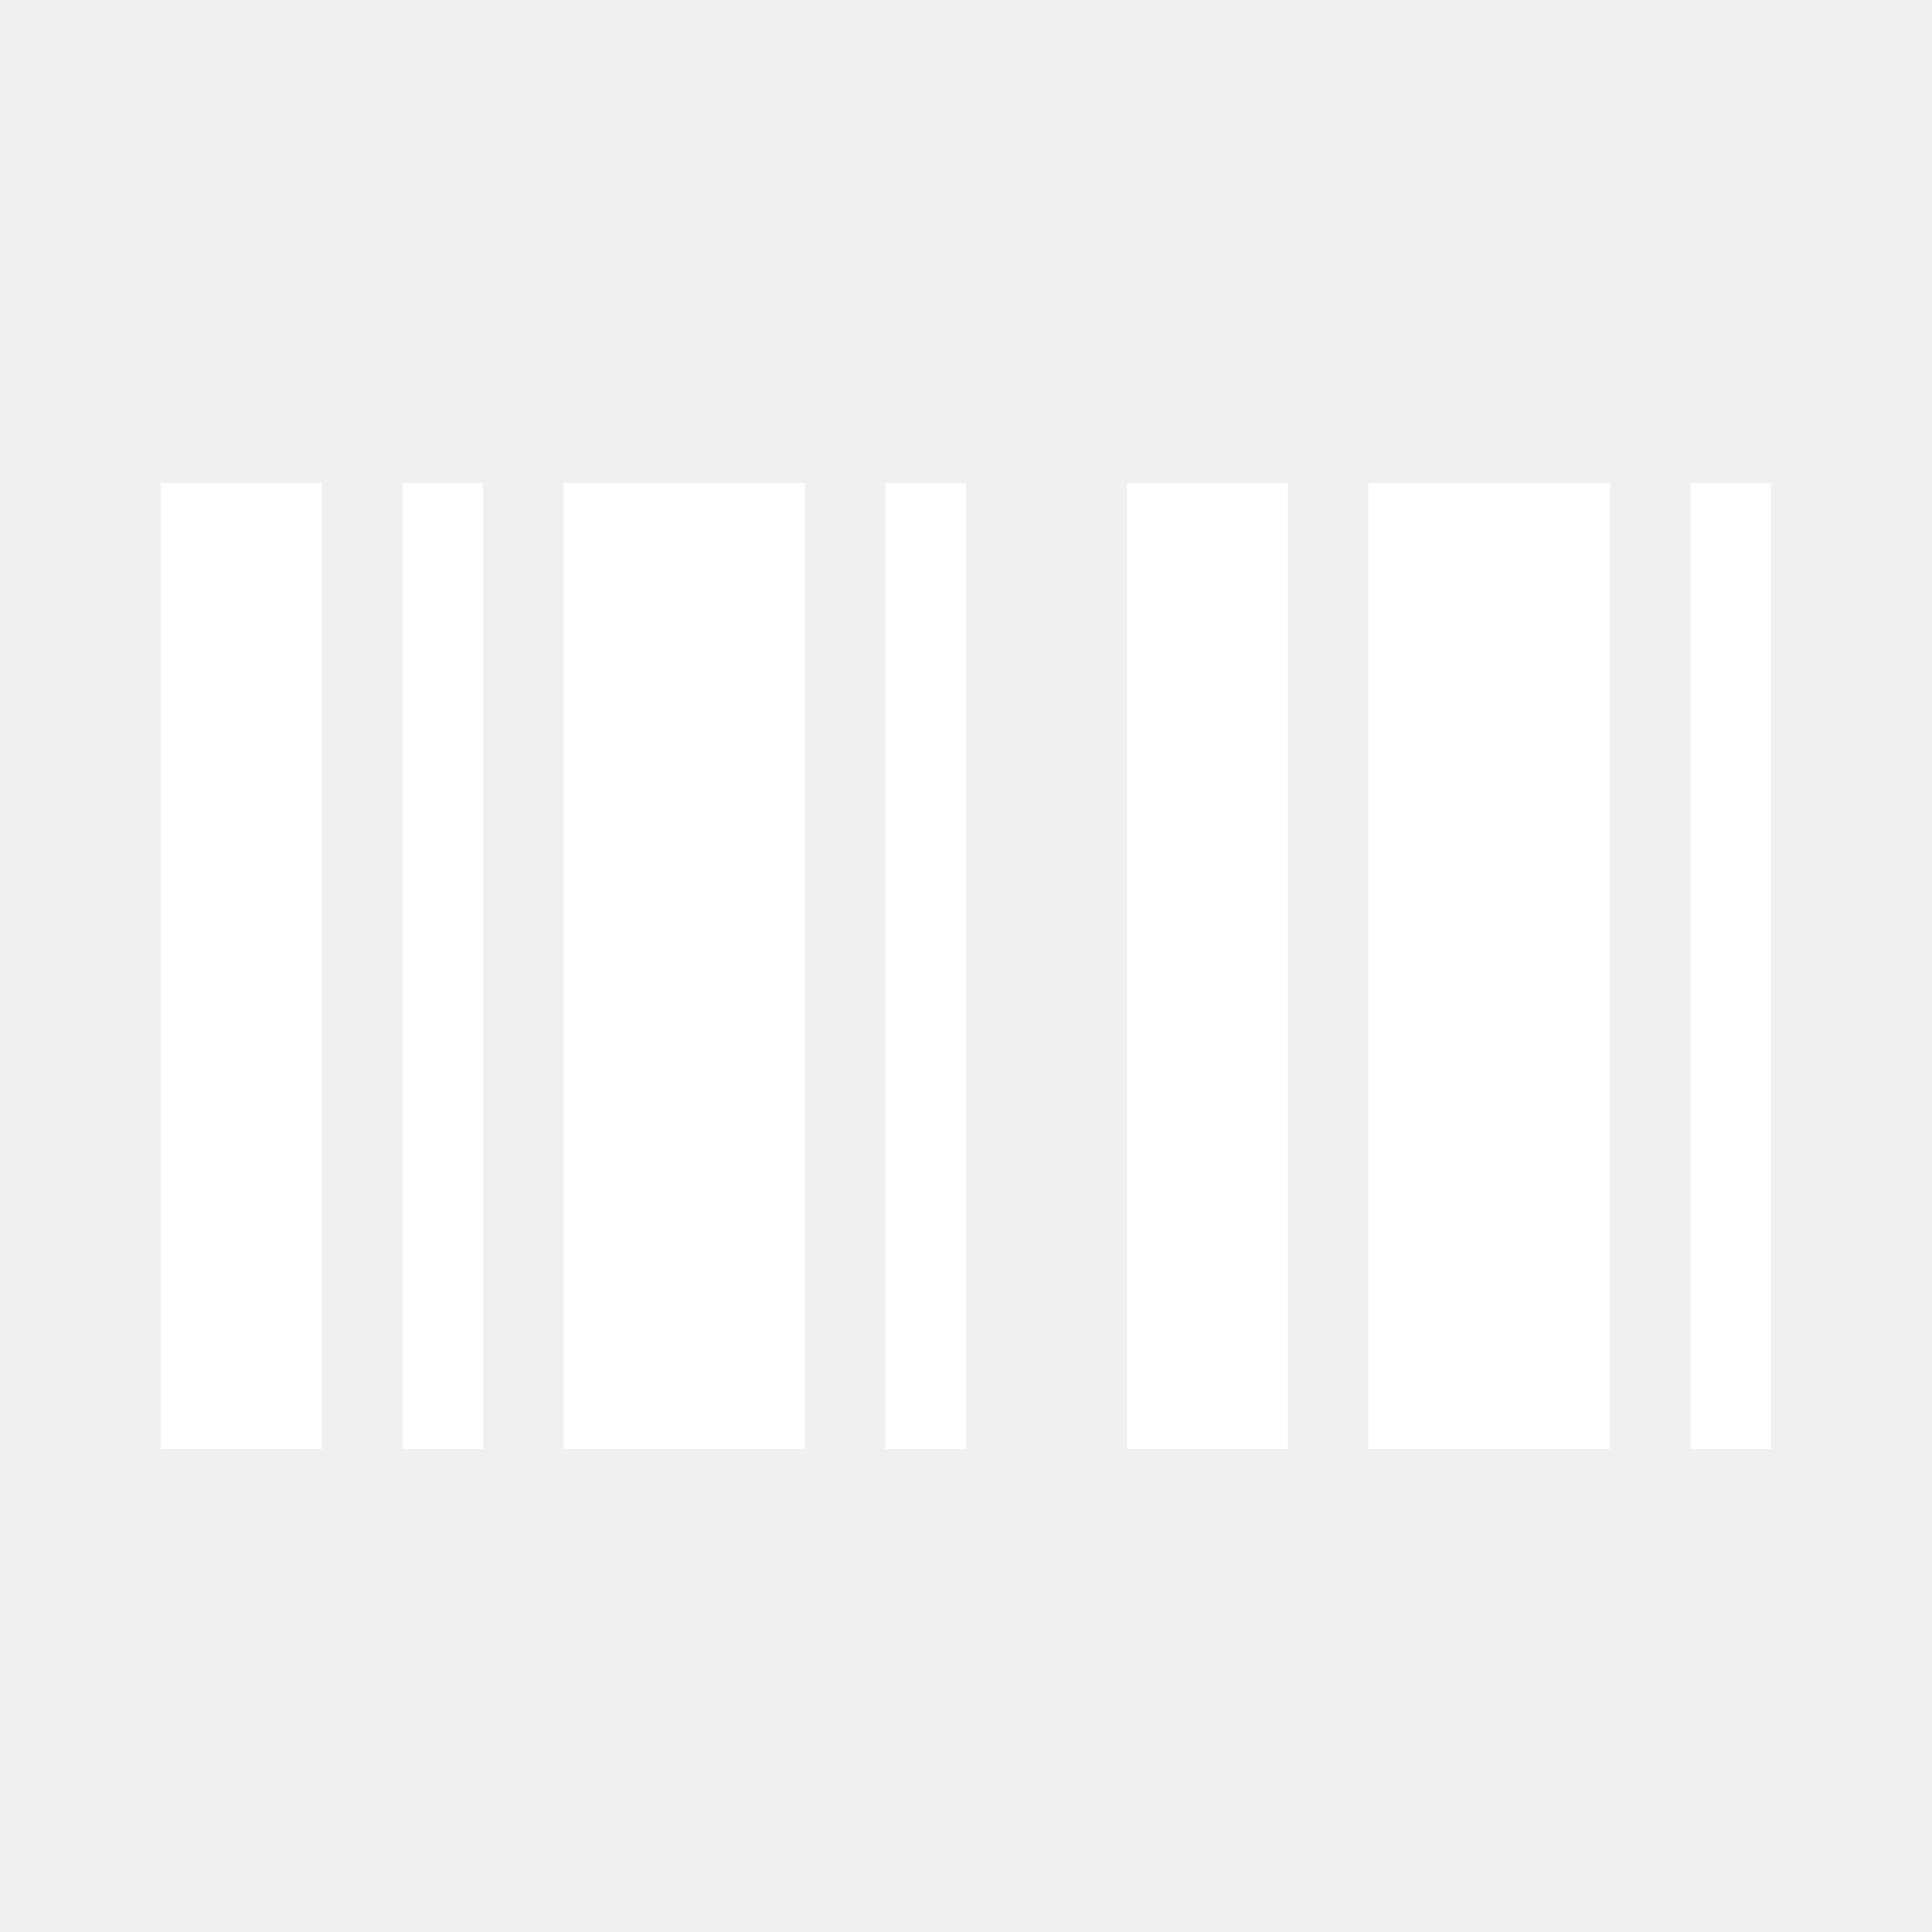
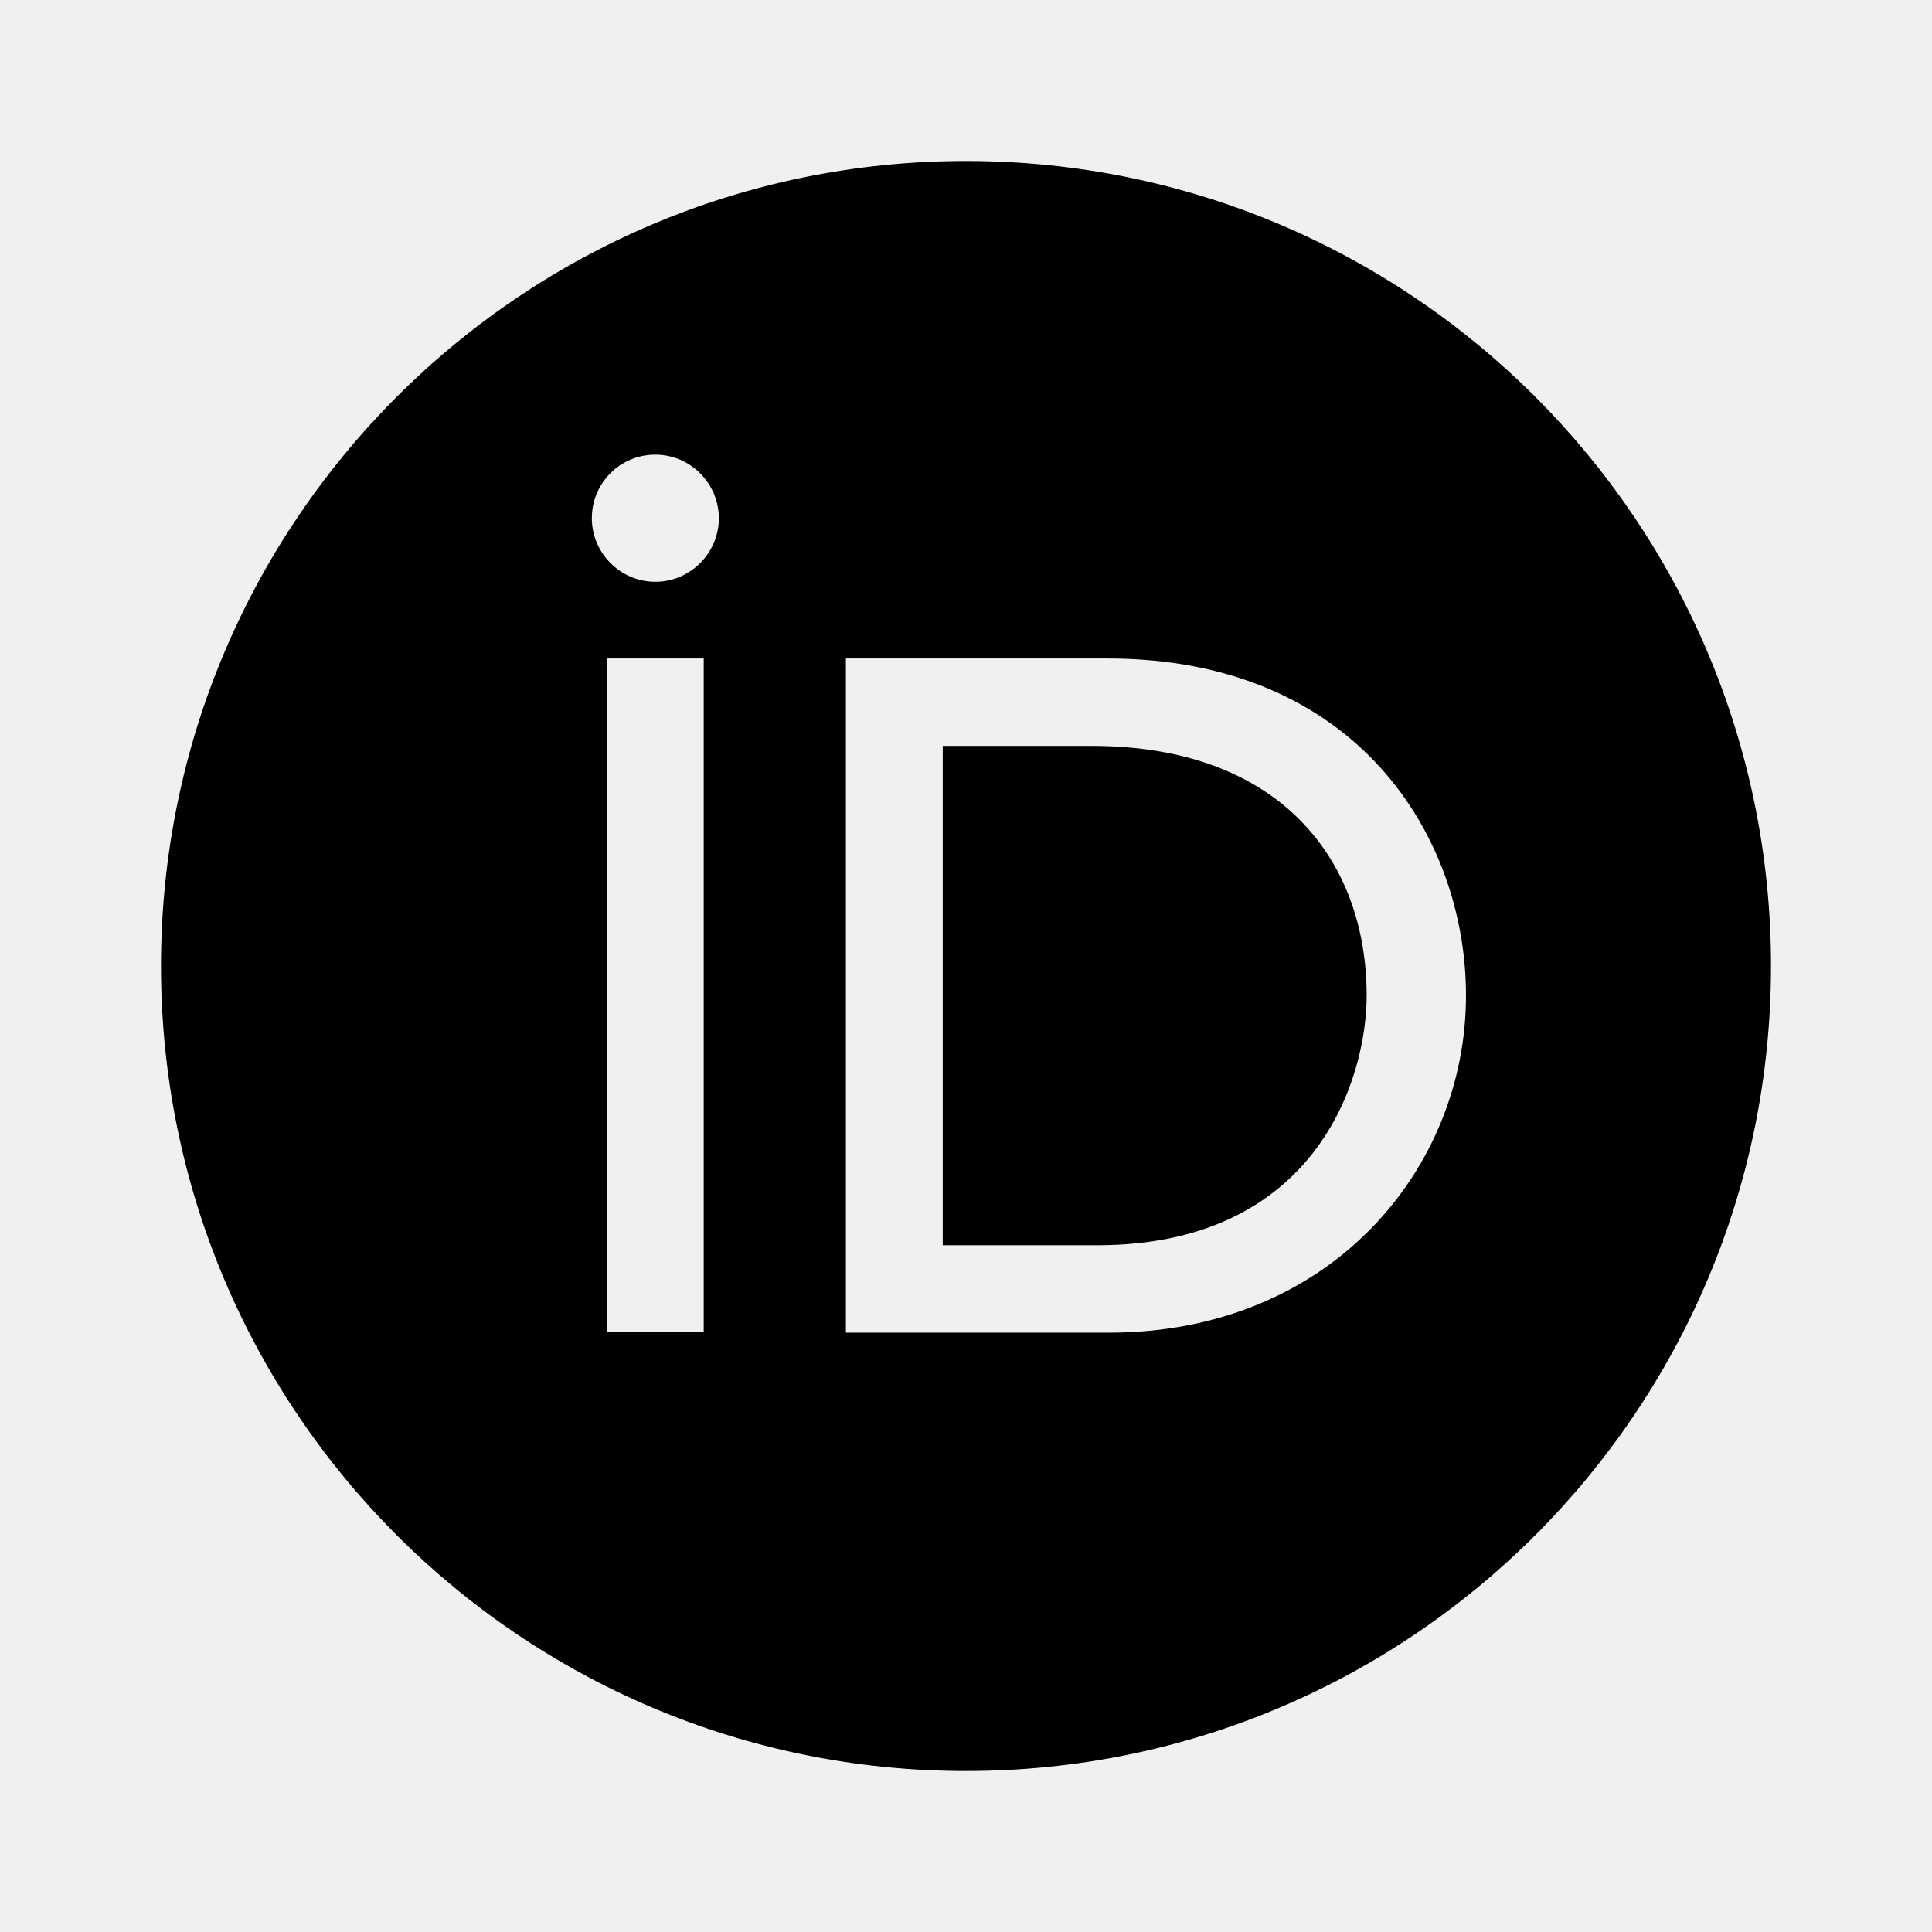
- <svg xmlns="http://www.w3.org/2000/svg" width="24" height="24" viewBox="0 0 24 24" fill="none">
-   <path d="M2 6H4V18H2V6ZM5 6H6V18H5V6ZM7 6H10V18H7V6ZM11 6H12V18H11V6ZM14 6H16V18H14V6ZM17 6H20V18H17V6ZM21 6H22V18H21V6Z" fill="white" />
+ <svg xmlns="http://www.w3.org/2000/svg" width="24" height="24" viewBox="0 0 24 24">
+   <path fill-rule="evenodd" clip-rule="evenodd" d="M12 22C17.523 22 22 17.523 22 12C22 6.477 17.523 2 12 2C6.477 2 2 6.477 2 12C2 17.523 6.477 22 12 22ZM7.539 8.18V16.547H8.742V8.18H7.539ZM13.758 8.18H10.508V16.555H13.773C16.531 16.555 18.211 14.516 18.211 12.367C18.211 10.391 16.852 8.18 13.758 8.18ZM13.625 15.469H11.711V9.266H13.562C15.906 9.266 16.977 10.688 16.977 12.367C16.977 13.398 16.352 15.469 13.625 15.469ZM8.141 7.227C8.578 7.227 8.93 6.867 8.93 6.438C8.93 6.008 8.578 5.648 8.141 5.648C7.703 5.648 7.352 6 7.352 6.438C7.352 6.867 7.703 7.227 8.141 7.227Z" />
</svg>
